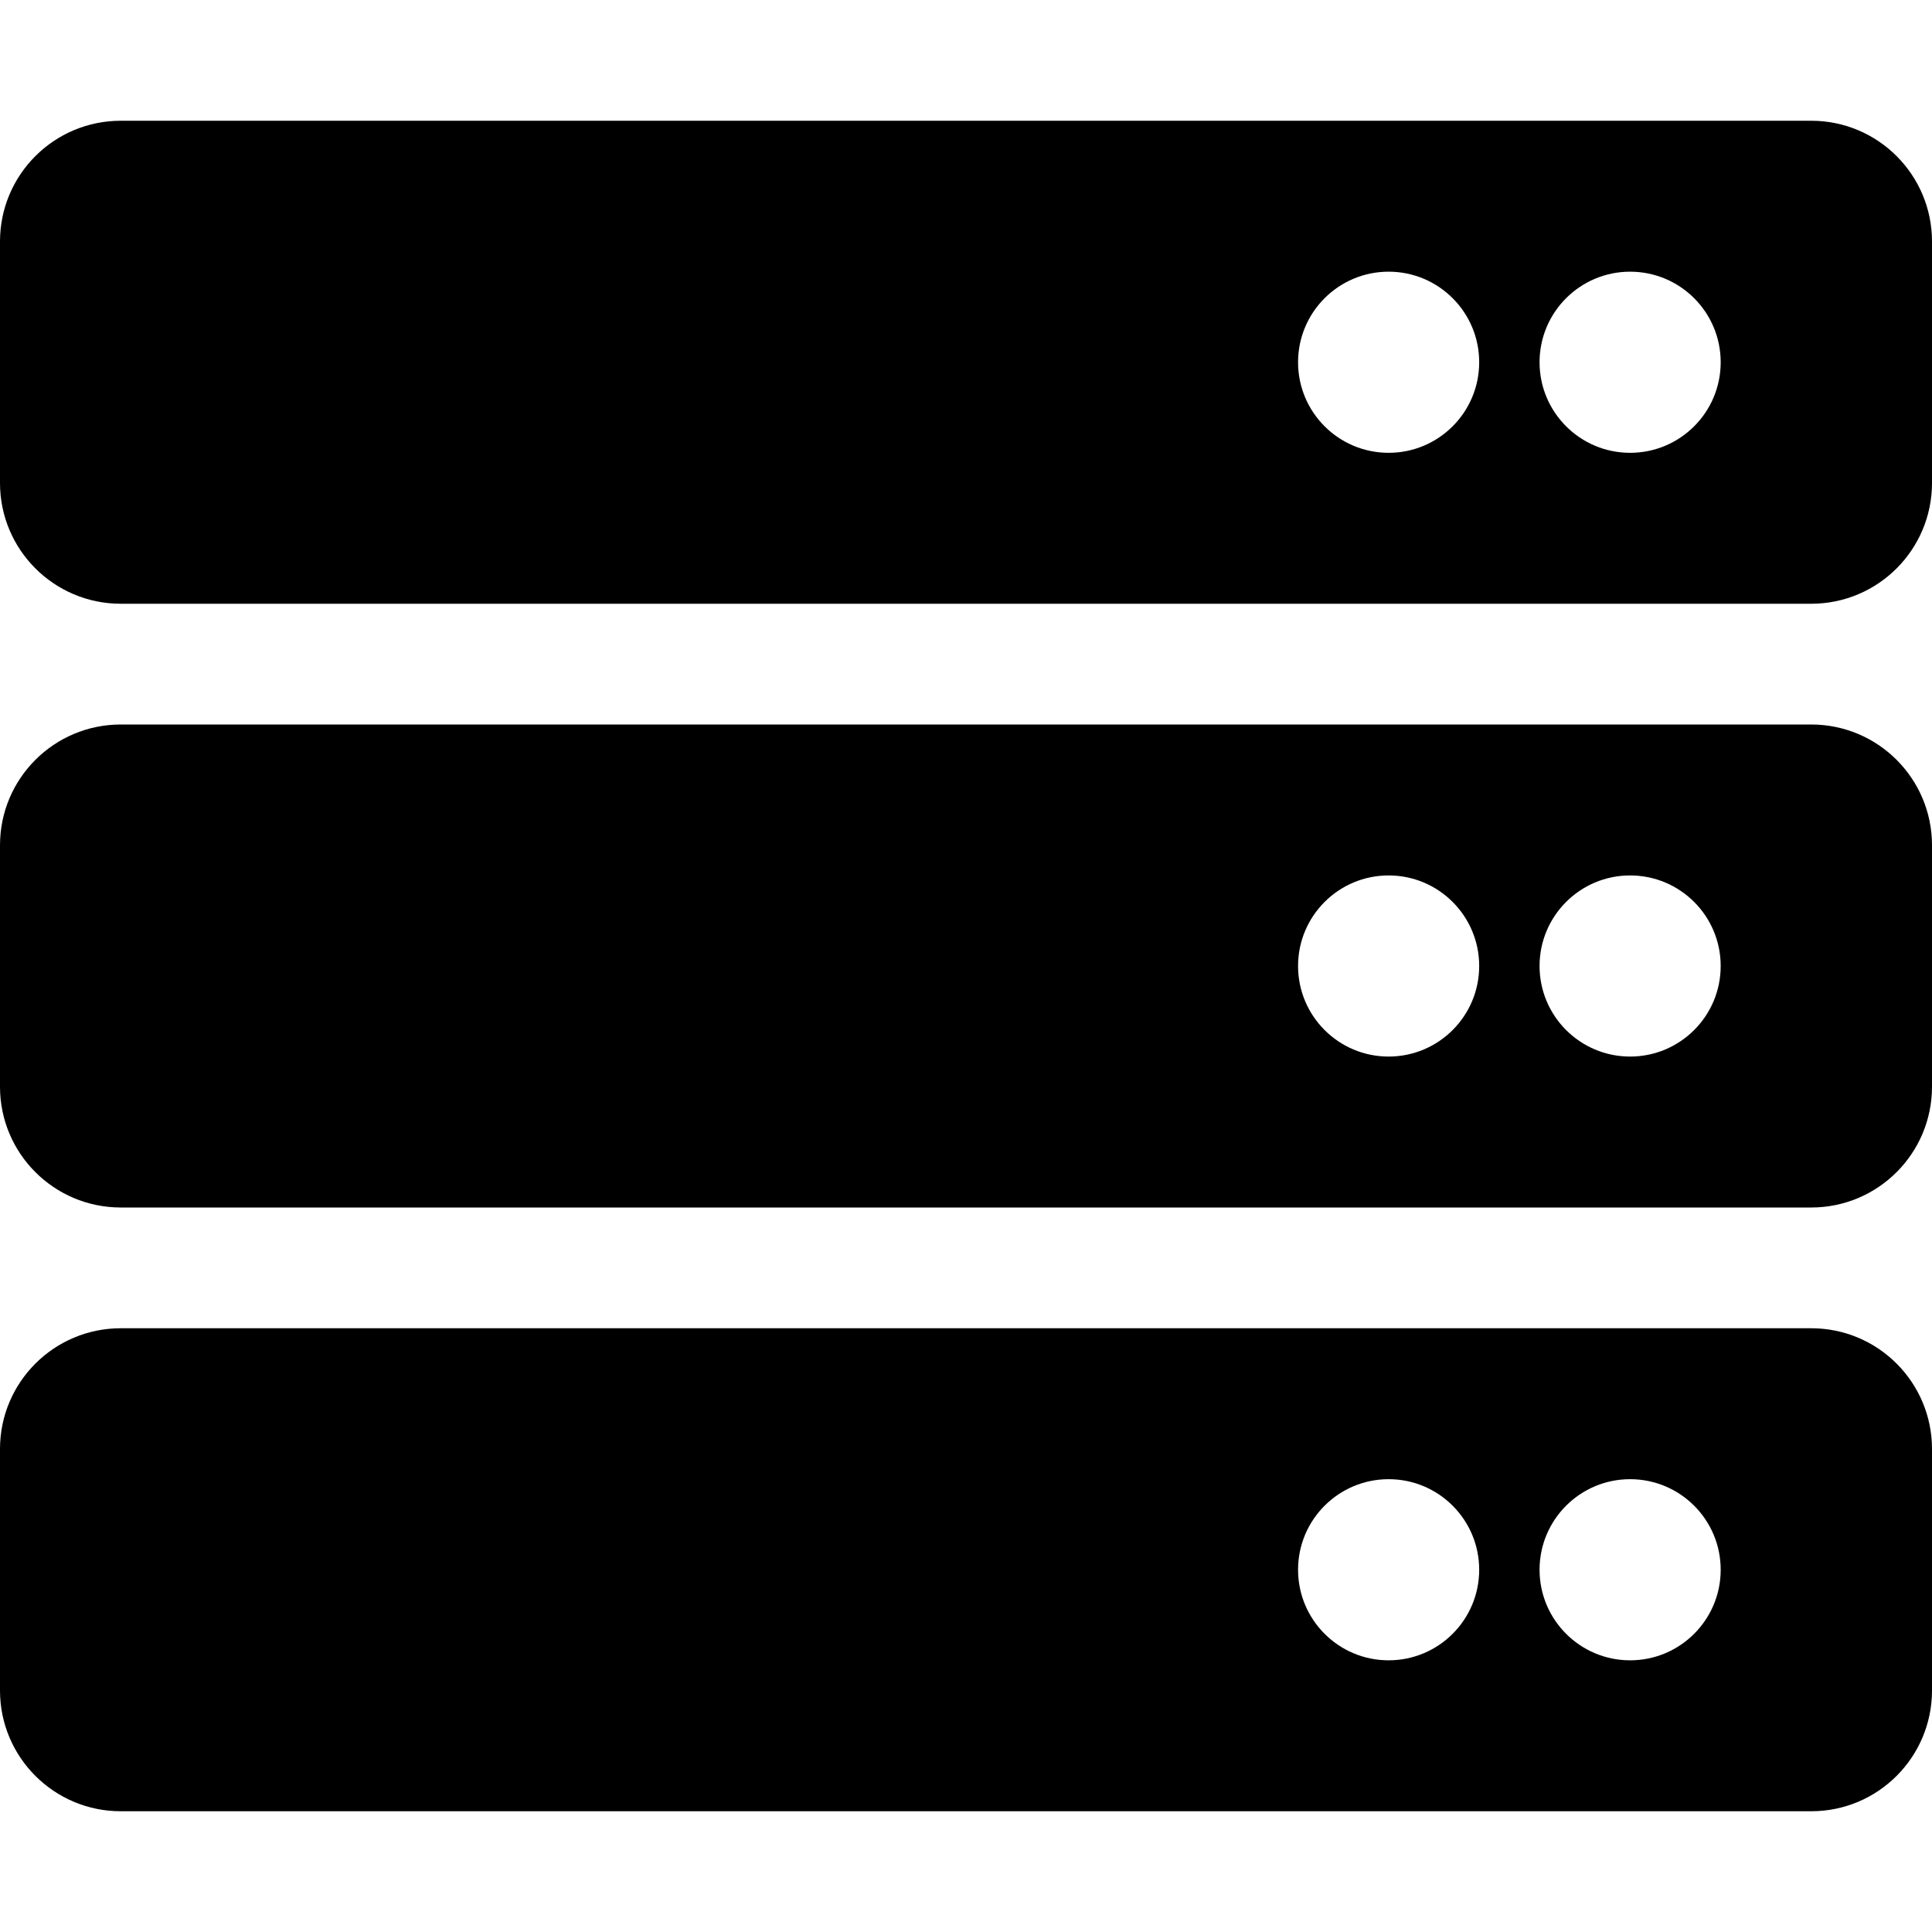
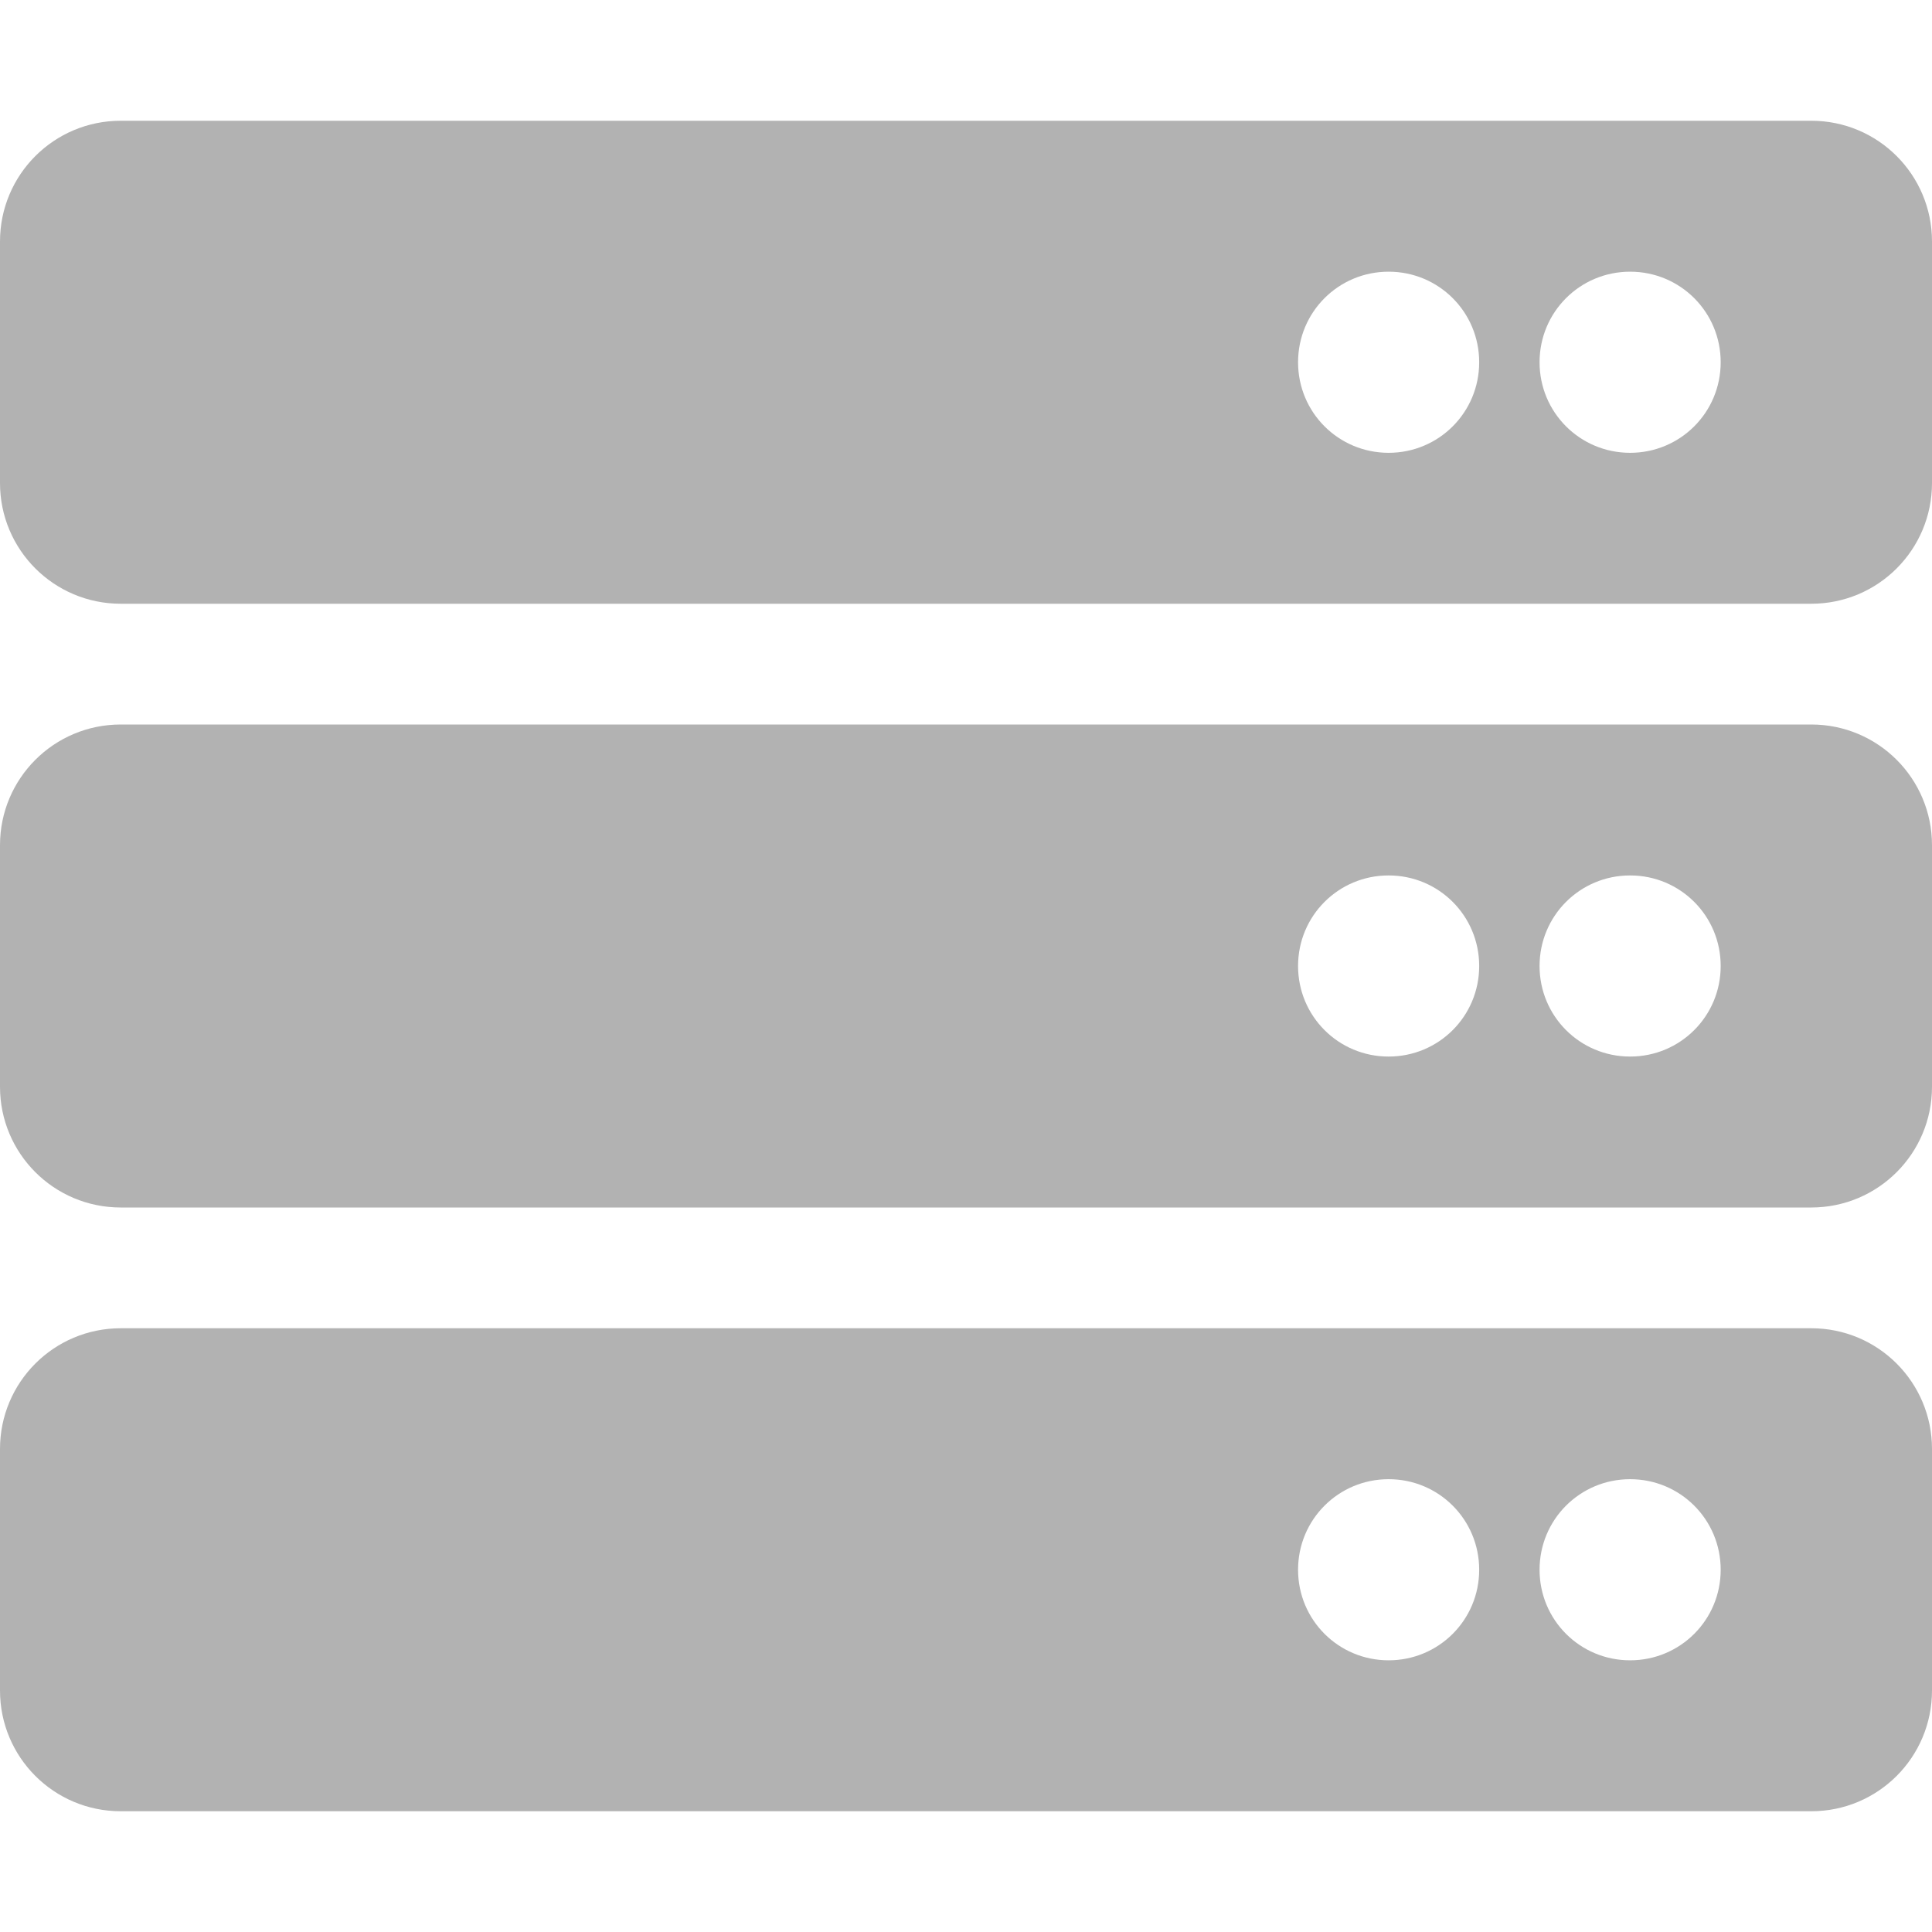
- <svg xmlns="http://www.w3.org/2000/svg" aria-hidden="true" data-prefix="fas" data-icon="server" class="svg-inline--fa fa-server fa-w-16" role="img" viewBox="0 0 512 512">
-   <path fill="currentColor" d="M480 160H32c-17.673 0-32-14.327-32-32V64c0-17.673 14.327-32 32-32h448c17.673 0 32 14.327 32 32v64c0 17.673-14.327 32-32 32zm-48-88c-13.255 0-24 10.745-24 24s10.745 24 24 24 24-10.745 24-24-10.745-24-24-24zm-64 0c-13.255 0-24 10.745-24 24s10.745 24 24 24 24-10.745 24-24-10.745-24-24-24zm112 248H32c-17.673 0-32-14.327-32-32v-64c0-17.673 14.327-32 32-32h448c17.673 0 32 14.327 32 32v64c0 17.673-14.327 32-32 32zm-48-88c-13.255 0-24 10.745-24 24s10.745 24 24 24 24-10.745 24-24-10.745-24-24-24zm-64 0c-13.255 0-24 10.745-24 24s10.745 24 24 24 24-10.745 24-24-10.745-24-24-24zm112 248H32c-17.673 0-32-14.327-32-32v-64c0-17.673 14.327-32 32-32h448c17.673 0 32 14.327 32 32v64c0 17.673-14.327 32-32 32zm-48-88c-13.255 0-24 10.745-24 24s10.745 24 24 24 24-10.745 24-24-10.745-24-24-24zm-64 0c-13.255 0-24 10.745-24 24s10.745 24 24 24 24-10.745 24-24-10.745-24-24-24z" />
+ <svg xmlns="http://www.w3.org/2000/svg" version="1.1" id="Layer_1" x="0px" y="0px" viewBox="0 0 512 512" style="enable-background:new 0 0 512 512;" xml:space="preserve">
+   <style type="text/css">
+ 	.st0{fill:#B2B2B2;}
+ </style>
+   <path class="st0" d="M480,160H32c-17.7,0-32-14.3-32-32V64c0-17.7,14.3-32,32-32h448c17.7,0,32,14.3,32,32v64  C512,145.7,497.7,160,480,160z M432,72c-13.3,0-24,10.7-24,24s10.7,24,24,24s24-10.7,24-24S445.3,72,432,72z M368,72  c-13.3,0-24,10.7-24,24s10.7,24,24,24s24-10.7,24-24S381.3,72,368,72z M480,320H32c-17.7,0-32-14.3-32-32v-64c0-17.7,14.3-32,32-32  h448c17.7,0,32,14.3,32,32v64C512,305.7,497.7,320,480,320z M432,232c-13.3,0-24,10.7-24,24s10.7,24,24,24s24-10.7,24-24  S445.3,232,432,232z M368,232c-13.3,0-24,10.7-24,24s10.7,24,24,24s24-10.7,24-24S381.3,232,368,232z M480,480H32  c-17.7,0-32-14.3-32-32v-64c0-17.7,14.3-32,32-32h448c17.7,0,32,14.3,32,32v64C512,465.7,497.7,480,480,480z M432,392  c-13.3,0-24,10.7-24,24s10.7,24,24,24s24-10.7,24-24S445.3,392,432,392z M368,392c-13.3,0-24,10.7-24,24s10.7,24,24,24  s24-10.7,24-24S381.3,392,368,392z" />
</svg>
